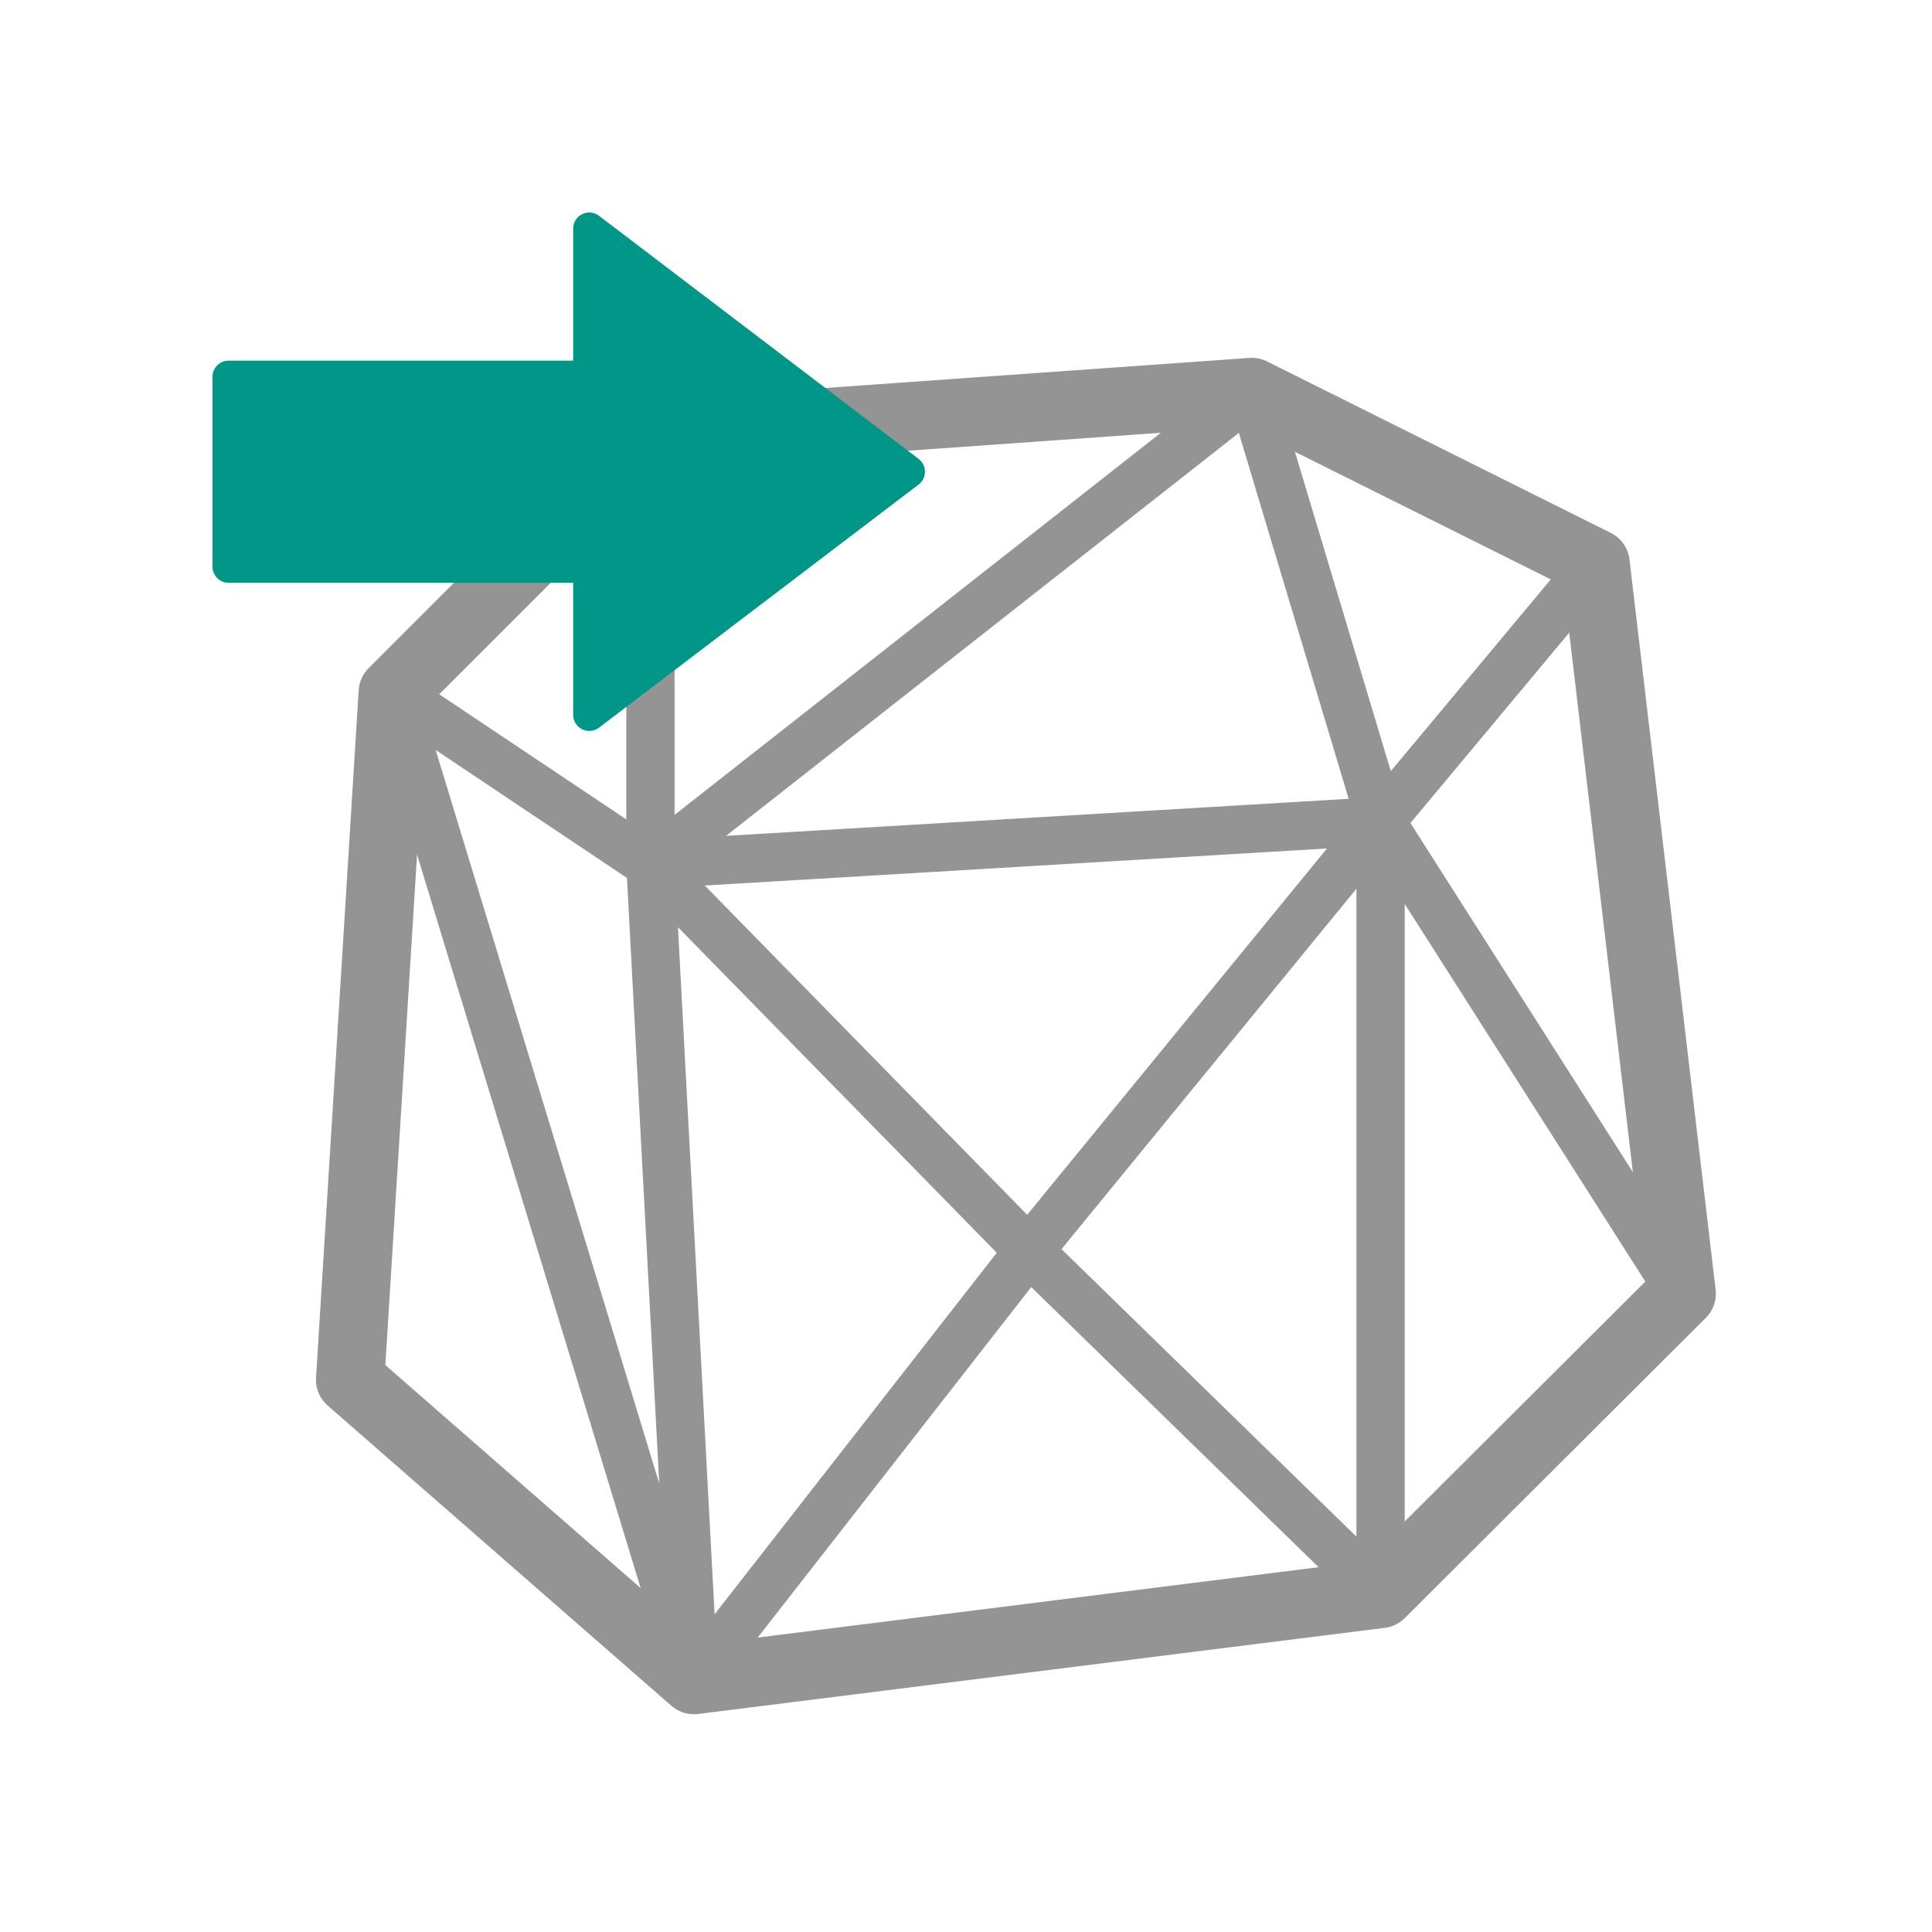
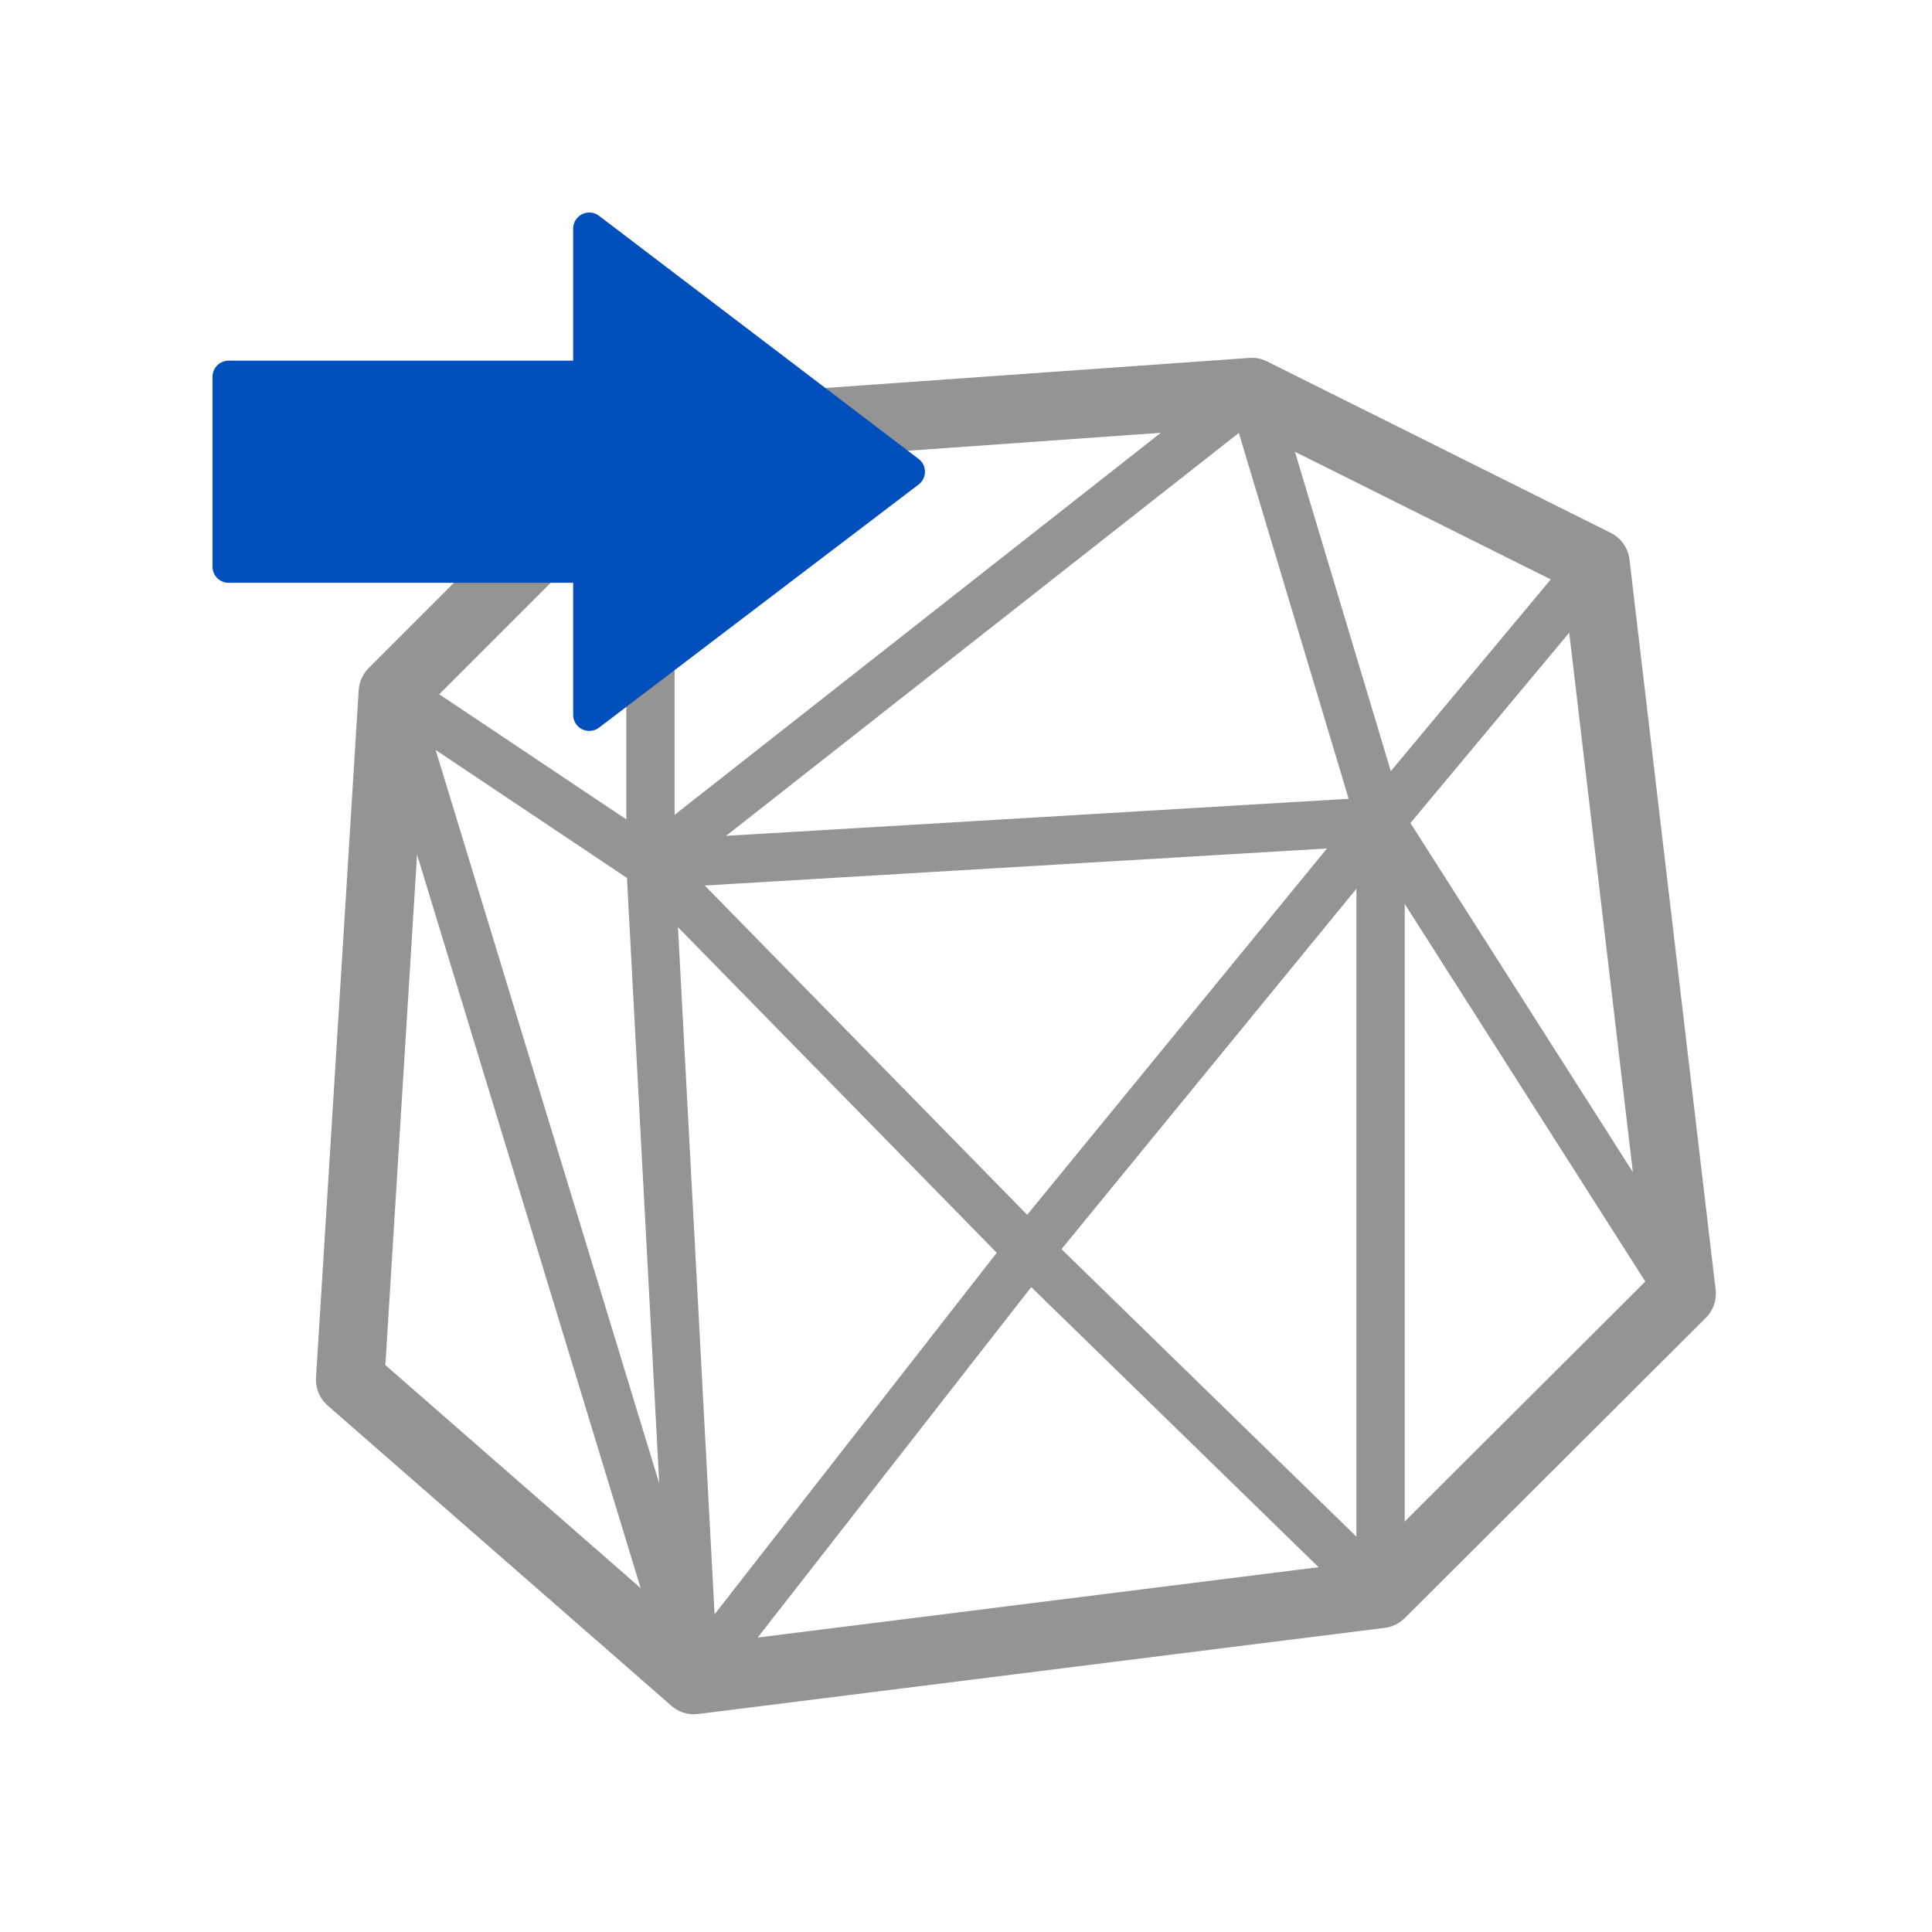
<svg xmlns="http://www.w3.org/2000/svg" width="24" height="24" viewBox="0 0 24 24">
  <path d="M8.08,10.74 8.08,5.4M8.08,10.74 15.55,4.87M17.15,10.2 15.55,4.87M4.88,8.6 8.62,20.87M17.15,10.2 20.89,16.07M8.08,10.74 12.78,15.54 17.15,10.2M17.15,19.8 12.78,15.54 8.62,20.87M4.88,8.6 8.08,10.74 17.15,10.2 19.82,7M8.08,10.74 8.62,20.87M17.15,10.2 17.15,19.8" fill="none" stroke="#949494" stroke-width="0.6" stroke-linecap="round" stroke-linejoin="round" />
  <polygon points="4.88,8.6 8.08,5.4 15.55,4.87 19.82,7 20.89,16.07 17.15,19.8 8.62,20.87 4.35,17.14" fill="none" stroke="#949494" stroke-width="0.85" stroke-linejoin="round" />
-   <polygon points="2.84,4.68 7.32,4.68 7.32,2.84 11.29,5.86 7.32,8.88 7.32,7.04 2.84,7.04" style="fill:#009688;stroke:#009688;stroke-width:0.4;stroke-linejoin:round" />
+   <polygon points="2.84,4.68 7.32,4.68 7.32,2.84 11.29,5.86 7.32,8.88 7.32,7.04 2.84,7.04" style="fill:#004fbd;stroke:#004fbd;stroke-width:0.4;stroke-linejoin:round" />
</svg>
